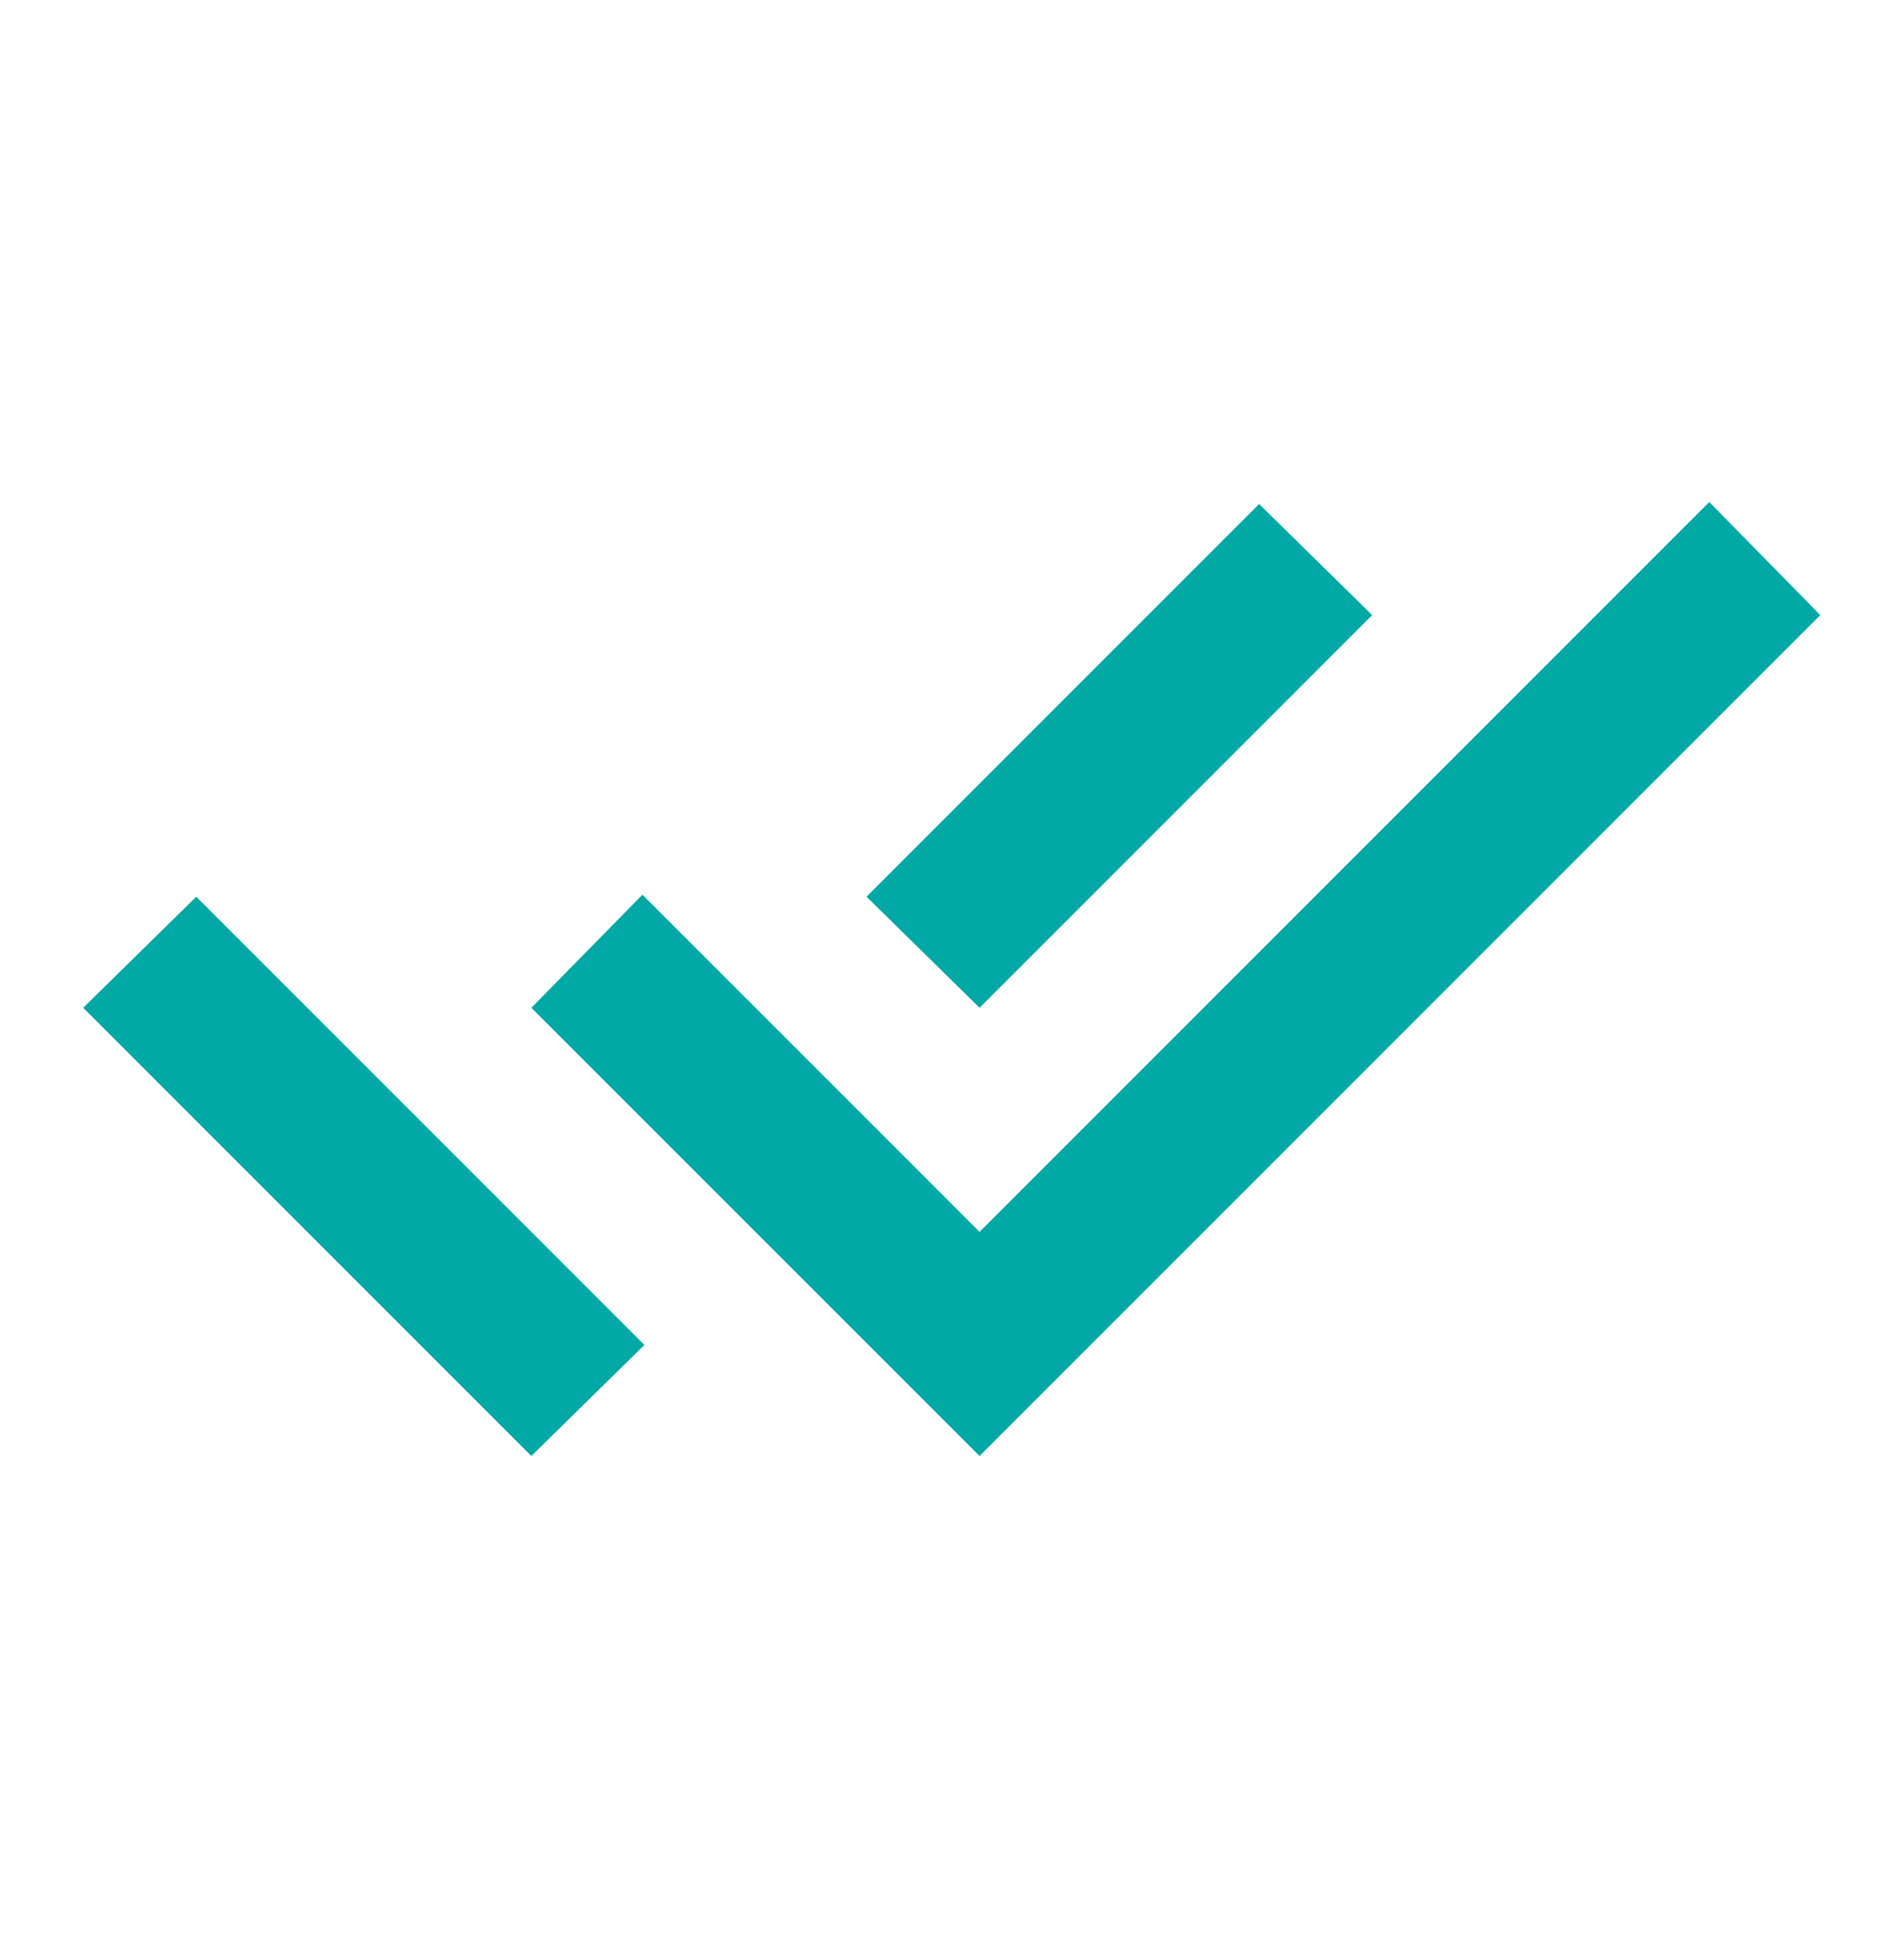
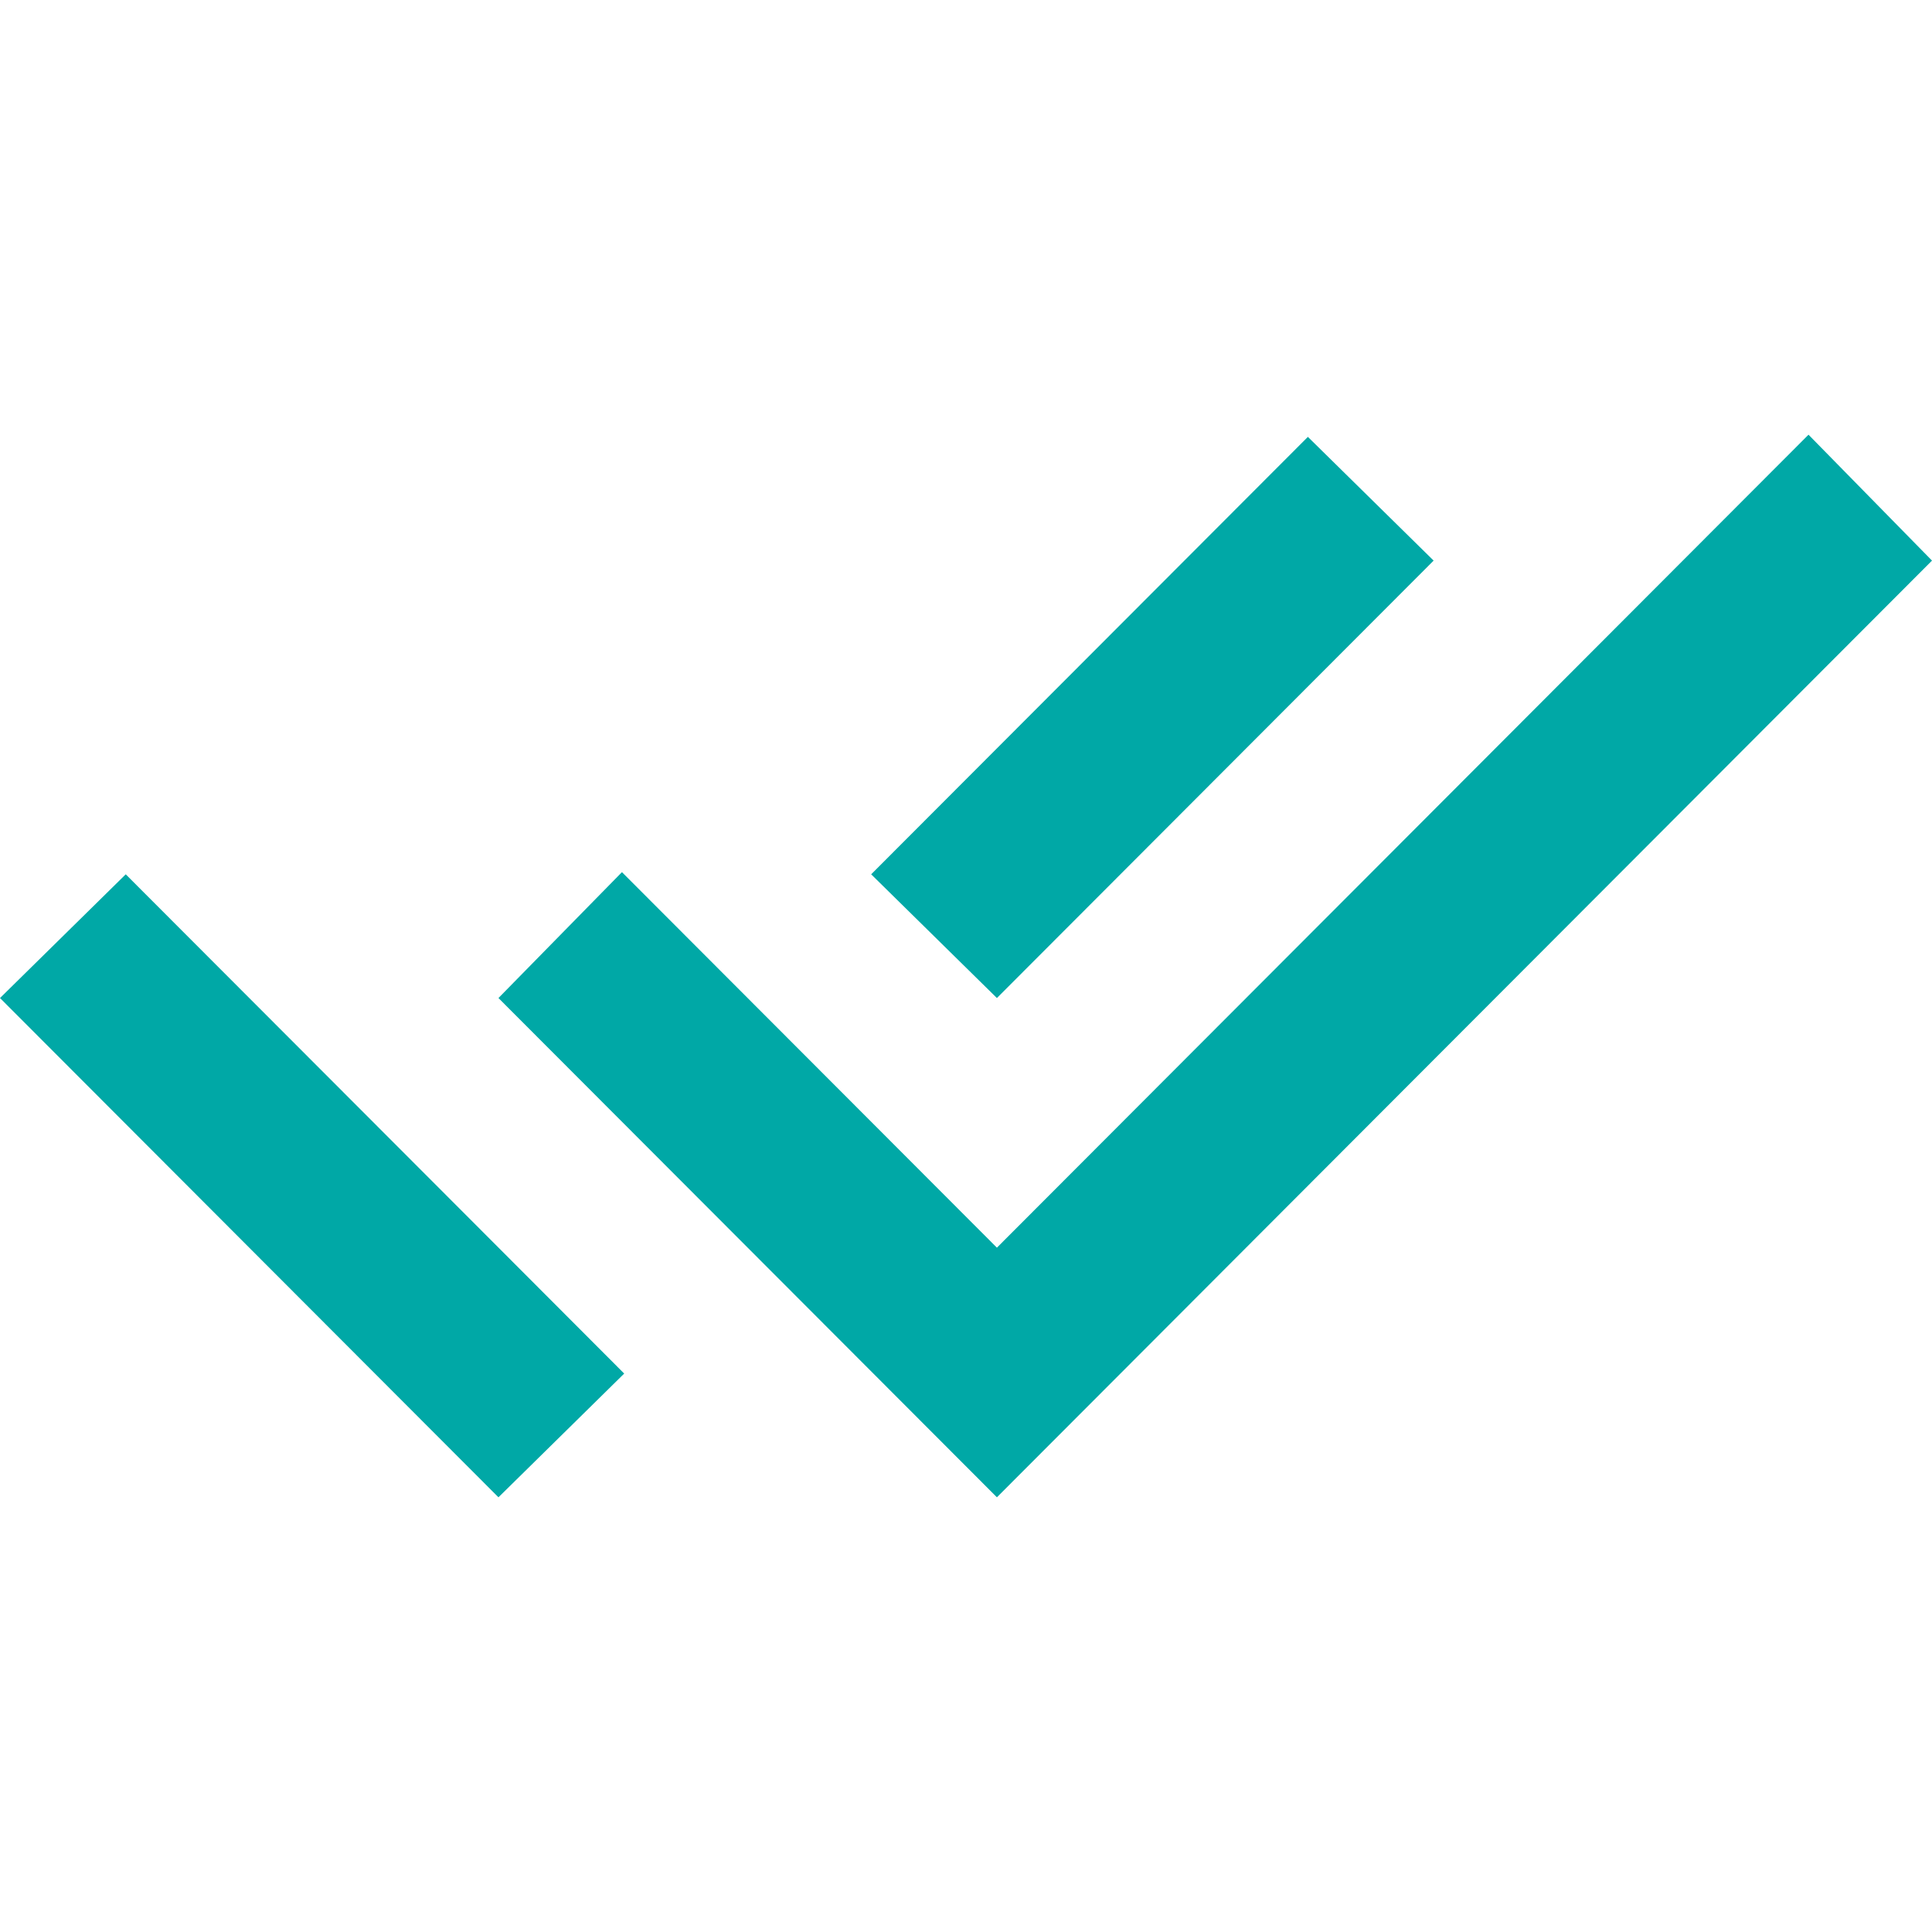
- <svg xmlns="http://www.w3.org/2000/svg" width="34" height="35" viewBox="0 0 34 35" fill="none">
-   <path d="M9.49 26L1.486 17.996L3.505 16.013L9.526 22.034L11.509 24.017L9.49 26ZM17.495 26L9.49 17.996L11.474 15.977L17.495 21.998L30.528 8.965L32.511 10.984L17.495 26ZM17.495 17.996L15.476 16.013L22.488 9L24.507 10.984L17.495 17.996Z" fill="#00A8A6" />
+ <svg xmlns="http://www.w3.org/2000/svg" width="24" height="24" viewBox="0 0 24 24" version="1.1">
+   <path d="M 6.192,18.6 0,12.398 l 1.562,-1.537 4.658,4.665 1.534,1.537 z m 6.192,0 -6.192,-6.202 1.534,-1.564 4.658,4.665 L 22.466,5.4 24,6.964 Z m 0,-6.202 -1.562,-1.537 5.425,-5.434 1.562,1.537 z" fill="#00a8a6" />
</svg>
